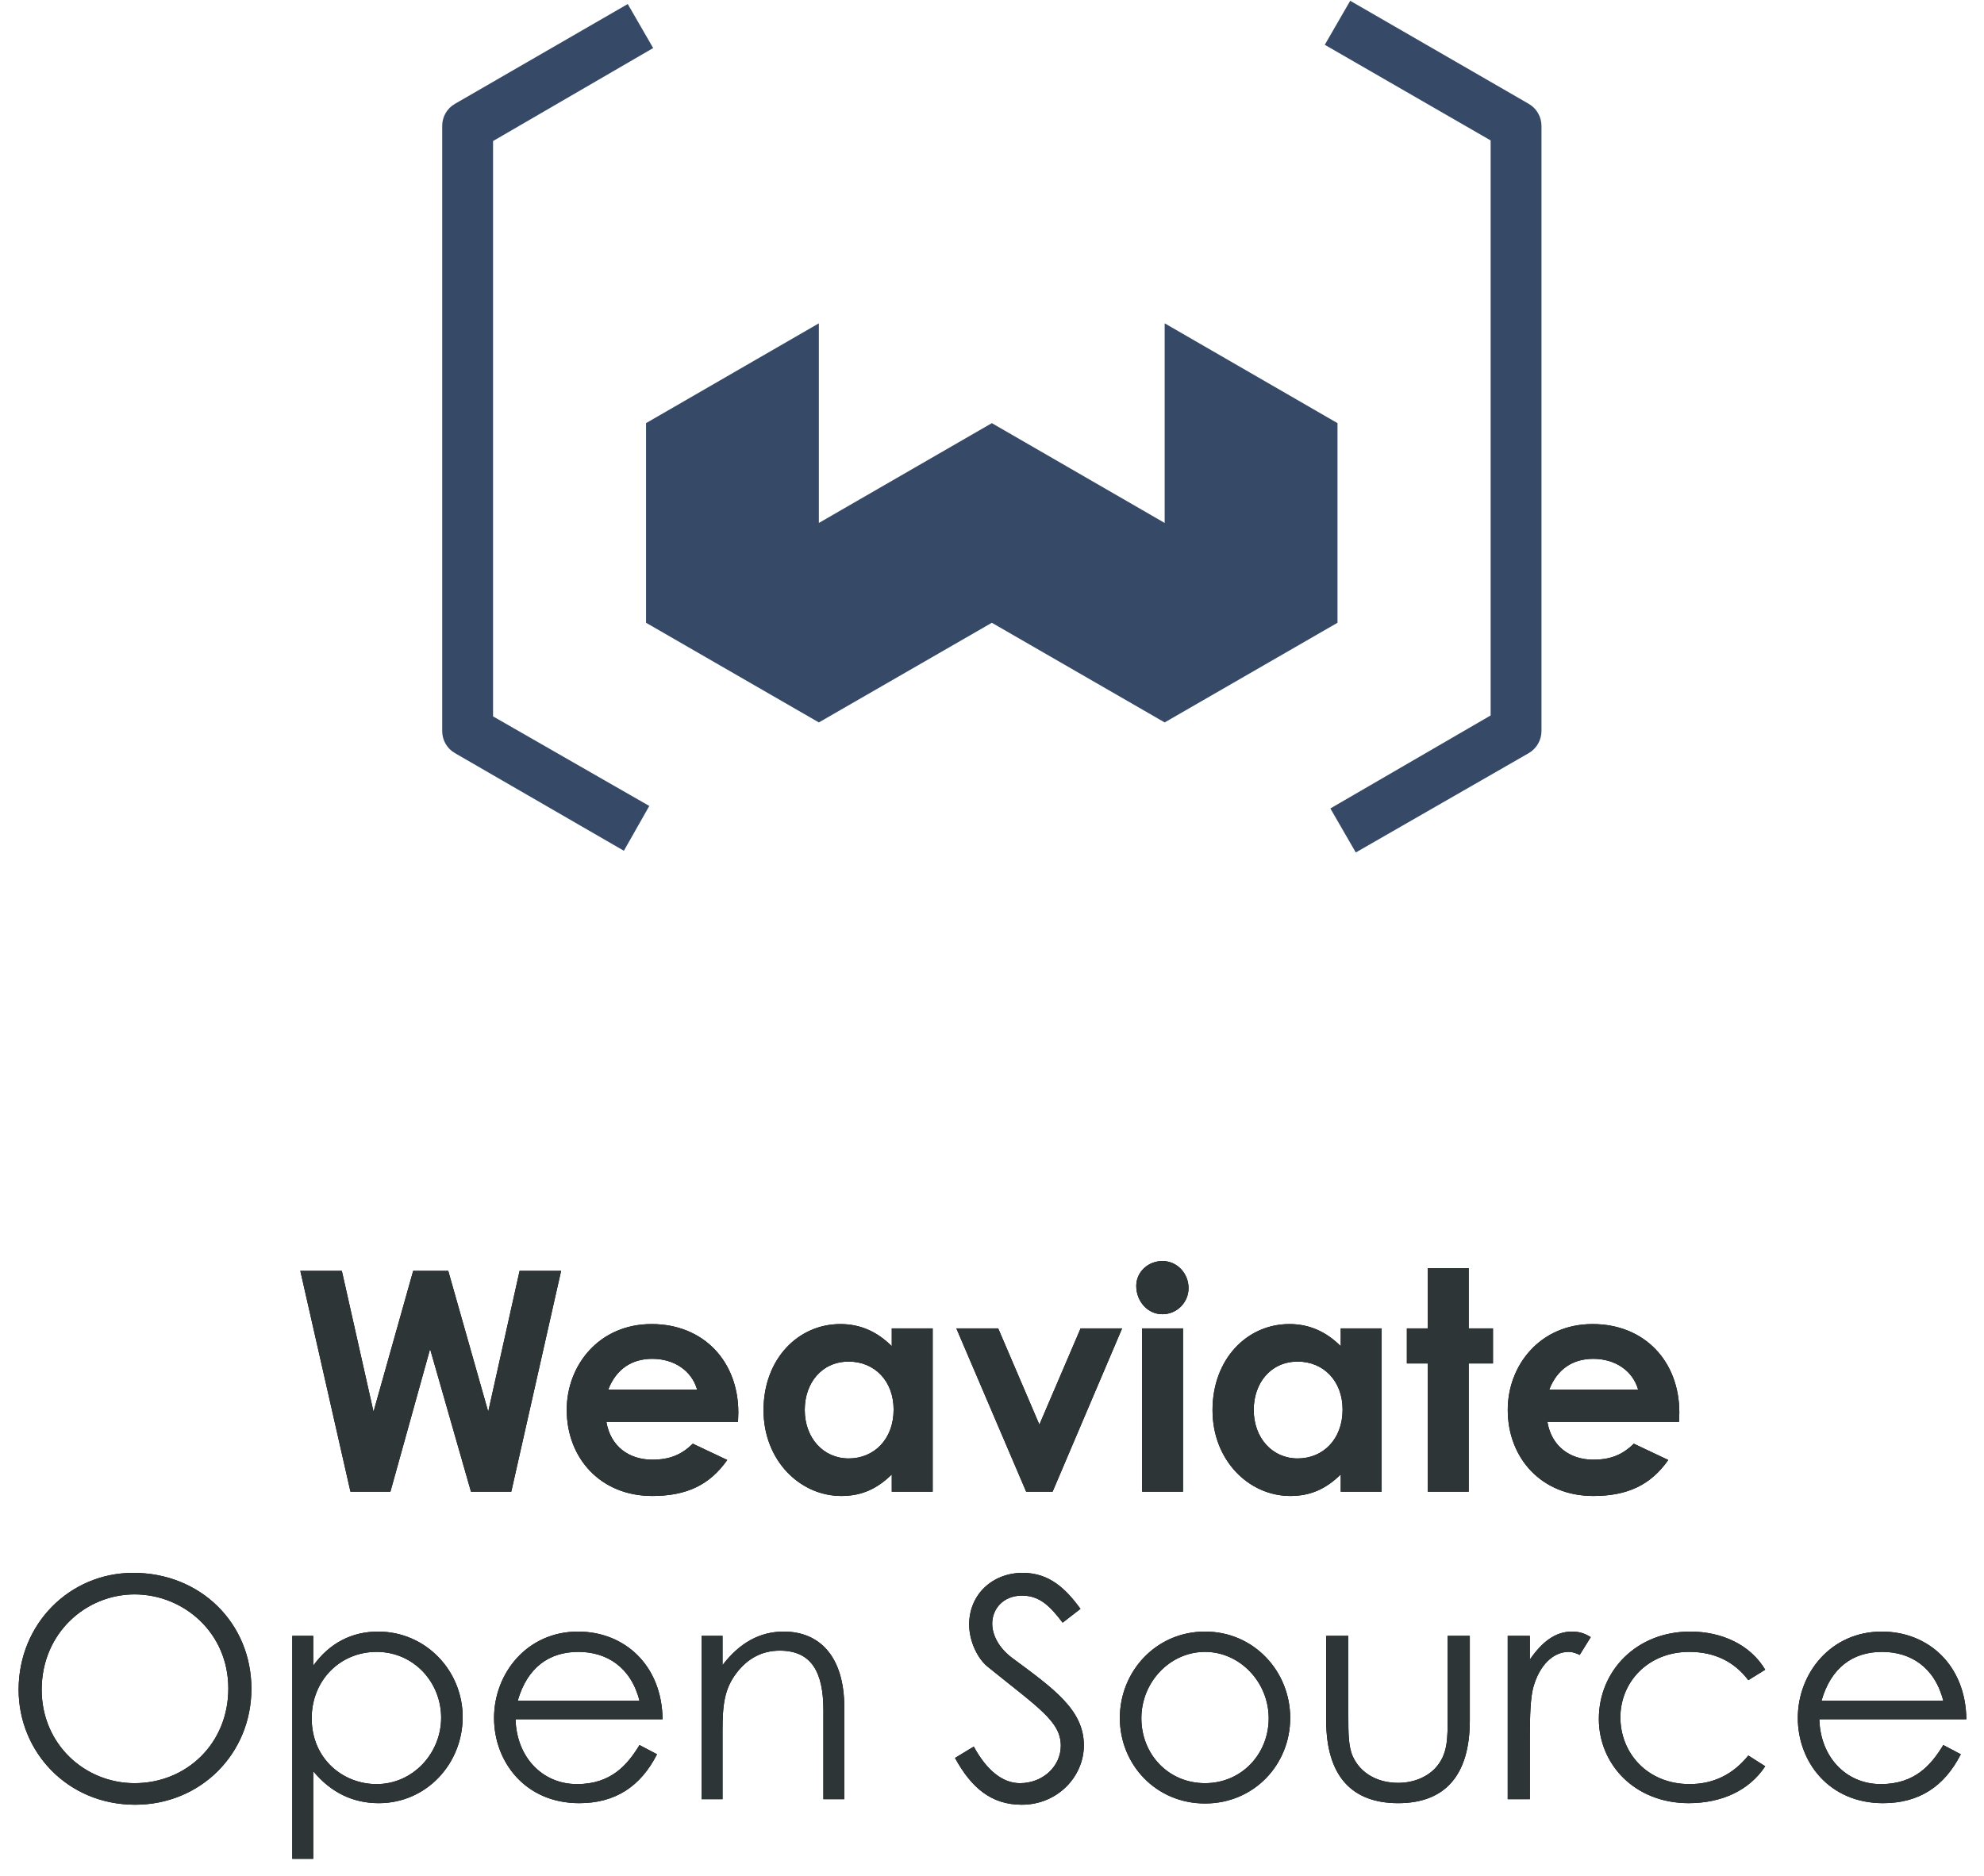
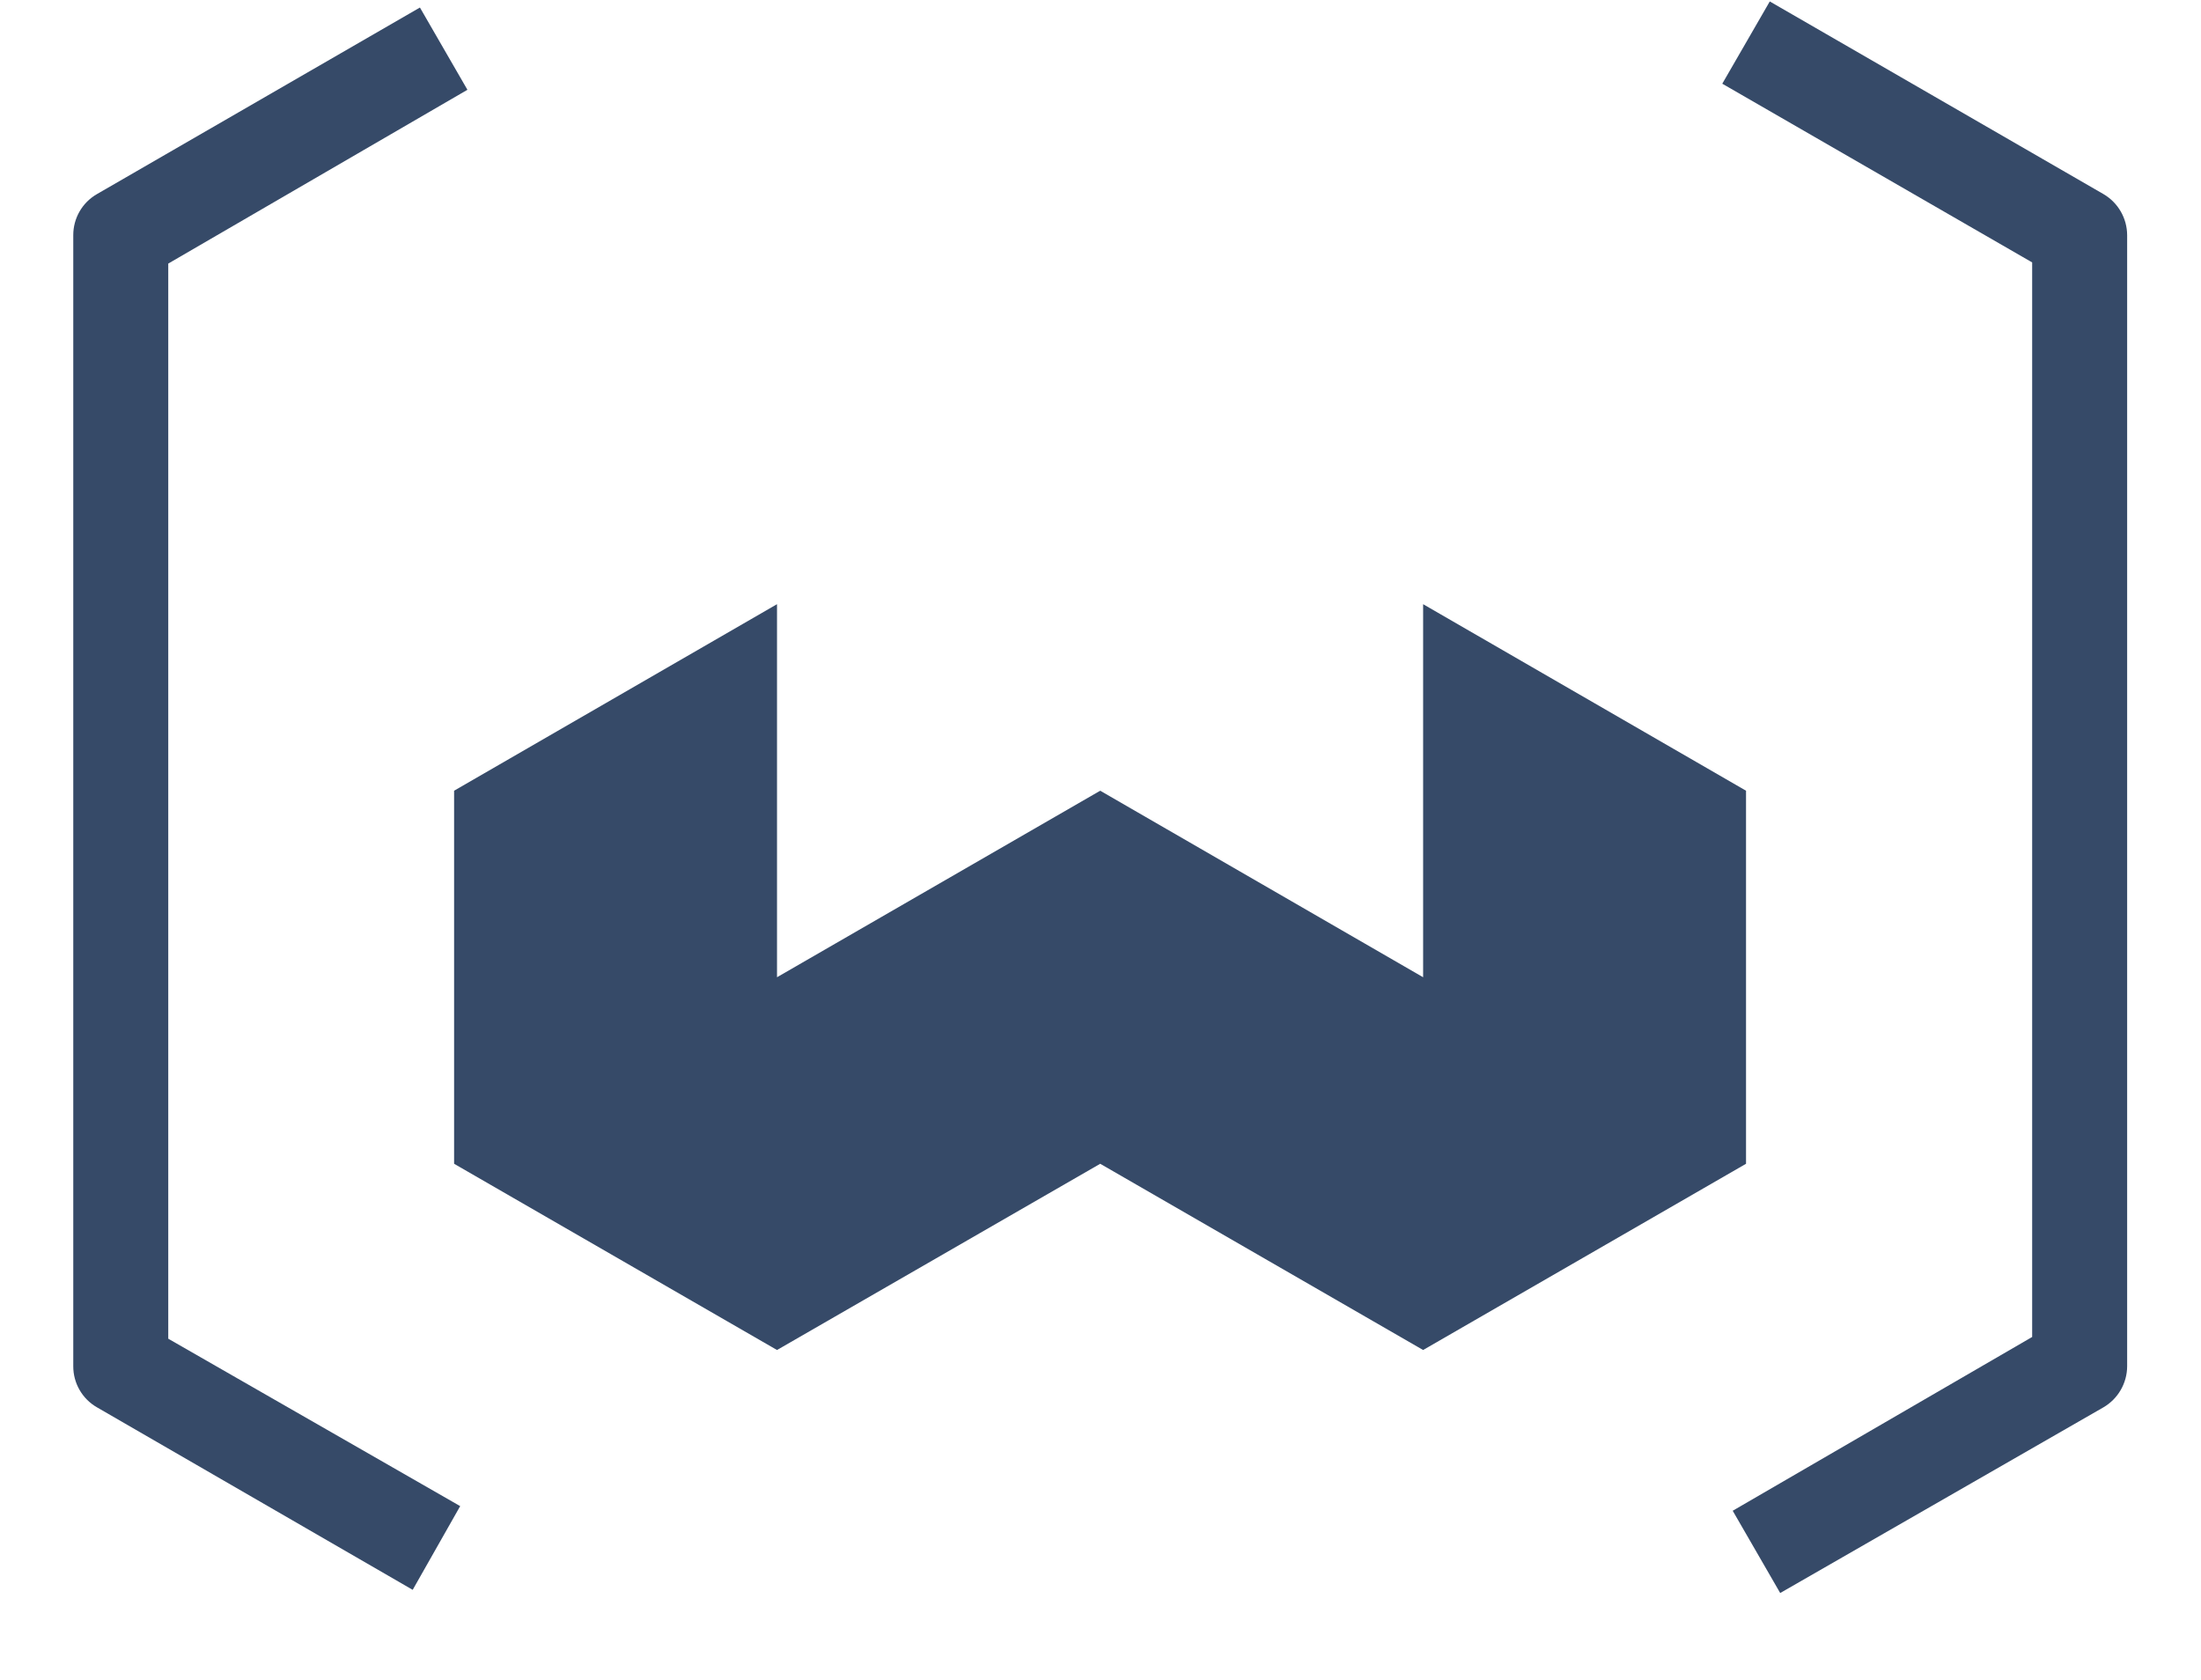
- <svg xmlns="http://www.w3.org/2000/svg" xmlns:xlink="http://www.w3.org/1999/xlink" width="128" height="121" viewBox="0 0 128 121">
+ <svg xmlns="http://www.w3.org/2000/svg" xmlns:xlink="http://www.w3.org/1999/xlink" width="76" height="58" viewBox="26 0 76 58">
  <defs>
    <path id="a" d="M21.77 15L18.536.755h2.678l2.044 9.087L25.817.755h2.262l2.579 9.087L32.682.755h2.678L32.146 15h-2.6l-2.638-9.206L24.348 15z" />
    <path id="b" d="M43.858 11.905l2.222 1.051c-1.131 1.608-2.62 2.322-4.841 2.322-3.353 0-5.516-2.46-5.516-5.555 0-2.877 2.083-5.536 5.476-5.536 3.333 0 5.595 2.381 5.595 5.714 0 .238-.02.357-.02.595h-8.492c.258 1.568 1.449 2.44 2.957 2.44 1.13 0 1.884-.317 2.619-1.031zm-5.456-3.492h5.733c-.357-1.23-1.488-1.984-2.896-1.984-1.31 0-2.322.655-2.837 1.984zM56.694 15v-1.111c-.932.913-1.924 1.389-3.254 1.389-2.678 0-5.02-2.302-5.02-5.536 0-3.293 2.223-5.555 4.96-5.555 1.27 0 2.362.476 3.314 1.429V4.465h2.639V15h-2.639zm-2.778-8.392c-1.746 0-2.837 1.388-2.837 3.115 0 1.805 1.19 3.134 2.837 3.134 1.627 0 2.897-1.23 2.897-3.154 0-1.845-1.23-3.095-2.897-3.095zM65.364 15L60.86 4.465h2.699l2.658 6.21 2.659-6.21h2.678L67.07 15h-1.706zm7.48 0V4.465h2.638V15h-2.638zM74.154.12c.952 0 1.686.794 1.686 1.746 0 .932-.754 1.686-1.687 1.686-.972 0-1.686-.853-1.686-1.825 0-.913.774-1.607 1.686-1.607zM85.66 15v-1.111c-.932.913-1.924 1.389-3.253 1.389-2.679 0-5.02-2.302-5.02-5.536 0-3.293 2.222-5.555 4.96-5.555 1.27 0 2.361.476 3.313 1.429V4.465h2.64V15h-2.64zm-2.777-8.392c-1.746 0-2.837 1.388-2.837 3.115 0 1.805 1.19 3.134 2.837 3.134 1.627 0 2.896-1.23 2.896-3.154 0-1.845-1.23-3.095-2.896-3.095zm8.392-2.143V.576h2.639v3.889h1.567v2.262h-1.567V15h-2.639V6.727h-1.349V4.465h1.35zm13.293 7.44l2.222 1.051c-1.13 1.608-2.619 2.322-4.841 2.322-3.353 0-5.515-2.46-5.515-5.555 0-2.877 2.083-5.536 5.475-5.536 3.333 0 5.595 2.381 5.595 5.714 0 .238-.02.357-.02.595h-8.491c.258 1.568 1.448 2.44 2.956 2.44 1.13 0 1.885-.317 2.619-1.031zm-5.456-3.492h5.734c-.357-1.23-1.488-1.984-2.897-1.984-1.31 0-2.321.655-2.837 1.984z" />
    <path id="c" d="M7.761.238c4.325 0 7.619 3.234 7.619 7.48 0 4.186-3.274 7.48-7.5 7.48-4.384 0-7.519-3.433-7.519-7.421 0-4.246 3.293-7.54 7.4-7.54zm.08 1.389c-3.135 0-5.992 2.5-5.992 6.15 0 3.512 2.778 6.031 5.992 6.031 3.333 0 6.05-2.54 6.05-6.11 0-3.611-2.896-6.071-6.05-6.071zm11.527 2.678v1.924c1.051-1.468 2.5-2.202 4.186-2.202 3.075 0 5.456 2.52 5.456 5.516s-2.321 5.555-5.416 5.555c-1.647 0-3.076-.675-4.226-2.063v5.654h-1.35V4.305h1.35zm4.087 1.032c-2.361 0-4.186 1.845-4.186 4.285 0 2.619 2.023 4.246 4.186 4.246 2.34 0 4.166-1.984 4.166-4.286 0-2.261-1.746-4.245-4.166-4.245zm18.451 4.345h-9.484c.06 2.42 1.707 4.186 3.968 4.186 2.203 0 3.254-1.25 4.028-2.52l1.13.595c-1.07 2.103-2.717 3.155-5.019 3.155-3.491 0-5.495-2.678-5.495-5.496 0-2.877 2.123-5.575 5.416-5.575 2.996 0 5.416 2.163 5.456 5.655zm-9.345-1.19h7.857c-.556-2.183-2.123-3.155-3.948-3.155-1.885 0-3.294 1.011-3.909 3.154zm13.214-4.187V6.19c1.091-1.429 2.4-2.163 3.948-2.163 2.301 0 3.908 1.587 3.908 4.9v5.913h-1.349V9.106c0-2.48-.773-3.849-2.817-3.849-1.13 0-2.063.496-2.778 1.429-.793 1.031-.912 2.063-.912 3.73v4.424h-1.35V4.305h1.35zm23.094-1.746l-1.151.893c-.774-1.012-1.448-1.746-2.619-1.746-1.23 0-1.925.873-1.925 1.805 0 .774.457 1.588 1.27 2.203 2.679 1.984 4.643 3.353 4.643 5.654 0 2.004-1.687 3.83-4.008 3.83-1.964 0-3.254-1.092-4.305-3.017l1.21-.734c.853 1.568 1.885 2.361 2.976 2.361 1.488 0 2.639-1.09 2.639-2.42 0-1.568-1.468-2.46-4.702-5.08-.675-.535-1.21-1.666-1.21-2.737 0-1.964 1.527-3.333 3.452-3.333 1.746 0 2.797 1.051 3.73 2.321zm8.035 1.468c3.154 0 5.495 2.56 5.495 5.575 0 2.996-2.32 5.516-5.495 5.516-3.175 0-5.496-2.52-5.496-5.516 0-3.015 2.341-5.575 5.496-5.575zm0 1.31c-2.262 0-4.107 1.944-4.107 4.285 0 2.302 1.726 4.186 4.107 4.186 2.36 0 4.107-1.884 4.107-4.186 0-2.341-1.865-4.285-4.107-4.285zm15.654 4.107V4.305h1.428v5.456c0 3.551-1.607 5.337-4.623 5.337-3.015 0-4.642-1.786-4.642-5.337V4.305h1.428v5.139c0 1.11 0 2.023.298 2.658.496 1.071 1.587 1.686 2.916 1.686.972 0 1.826-.357 2.381-.932.833-.893.814-1.905.814-3.412z" />
    <path id="d" d="M97.86 4.305v1.528c.794-1.151 1.647-1.806 2.719-1.806.615 0 .932.199 1.21.357l-.714 1.151c-.159-.08-.417-.198-.715-.198-.992 0-1.884.853-2.281 2.301-.179.675-.218 1.766-.218 3.194v4.008h-1.429V4.305h1.429z" />
    <path id="e" d="M111.954 12.023l1.091.694c-1.031 1.567-2.817 2.38-4.94 2.38-3.472 0-5.793-2.499-5.793-5.435 0-3.095 2.42-5.635 5.892-5.635 2.024 0 3.87.833 4.841 2.46l-1.09.675c-.933-1.23-2.223-1.825-3.81-1.825-2.679 0-4.444 1.964-4.444 4.226 0 2.301 1.746 4.305 4.464 4.305 1.527 0 2.797-.615 3.79-1.845zm14.067-2.341h-9.484c.06 2.42 1.706 4.186 3.968 4.186 2.202 0 3.254-1.25 4.028-2.52l1.13.595c-1.07 2.103-2.718 3.155-5.019 3.155-3.492 0-5.496-2.678-5.496-5.496 0-2.877 2.123-5.575 5.417-5.575 2.995 0 5.416 2.163 5.456 5.655zm-9.345-1.19h7.857c-.556-2.183-2.123-3.155-3.949-3.155-1.884 0-3.293 1.011-3.908 3.154z" />
  </defs>
  <g fill="none" fill-rule="evenodd">
    <g fill-rule="nonzero">
      <g transform="translate(.84 81.24)">
        <use fill="#000" xlink:href="#a" />
        <use fill="#2E3536" xlink:href="#a" />
      </g>
      <g transform="translate(.84 81.24)">
        <use fill="#000" xlink:href="#b" />
        <use fill="#2E3536" xlink:href="#b" />
      </g>
      <g transform="translate(.84 101.24)">
        <use fill="#000" xlink:href="#c" />
        <use fill="#2E3536" xlink:href="#c" />
      </g>
      <g transform="translate(.84 101.24)">
        <use fill="#000" xlink:href="#d" />
        <use fill="#2E3536" xlink:href="#d" />
      </g>
      <g transform="translate(.84 101.24)">
        <use fill="#000" xlink:href="#e" />
        <use fill="#2E3536" xlink:href="#e" />
      </g>
    </g>
    <path fill="#364A68" d="M87.47 55l-1.64-2.84 10.34-6V9.06l-10.7-6.17L87.11.05 98.63 6.7c.506.294.818.835.82 1.42v39.05a1.65 1.65 0 0 1-.82 1.42L87.47 55zM40.25 54.89l-10.9-6.3a1.63 1.63 0 0 1-.82-1.42V8.12a1.63 1.63 0 0 1 .82-1.42L40.5.26l1.64 2.84-10.33 6v37.12L41.89 52l-1.64 2.89z" />
    <path fill="#364A68" d="M41.68 27.3v12.88l11.15 6.43 11.16-6.43 11.15 6.43 11.15-6.43V27.3l-11.15-6.44v12.88L63.99 27.3l-11.16 6.44V20.86z" />
  </g>
</svg>
